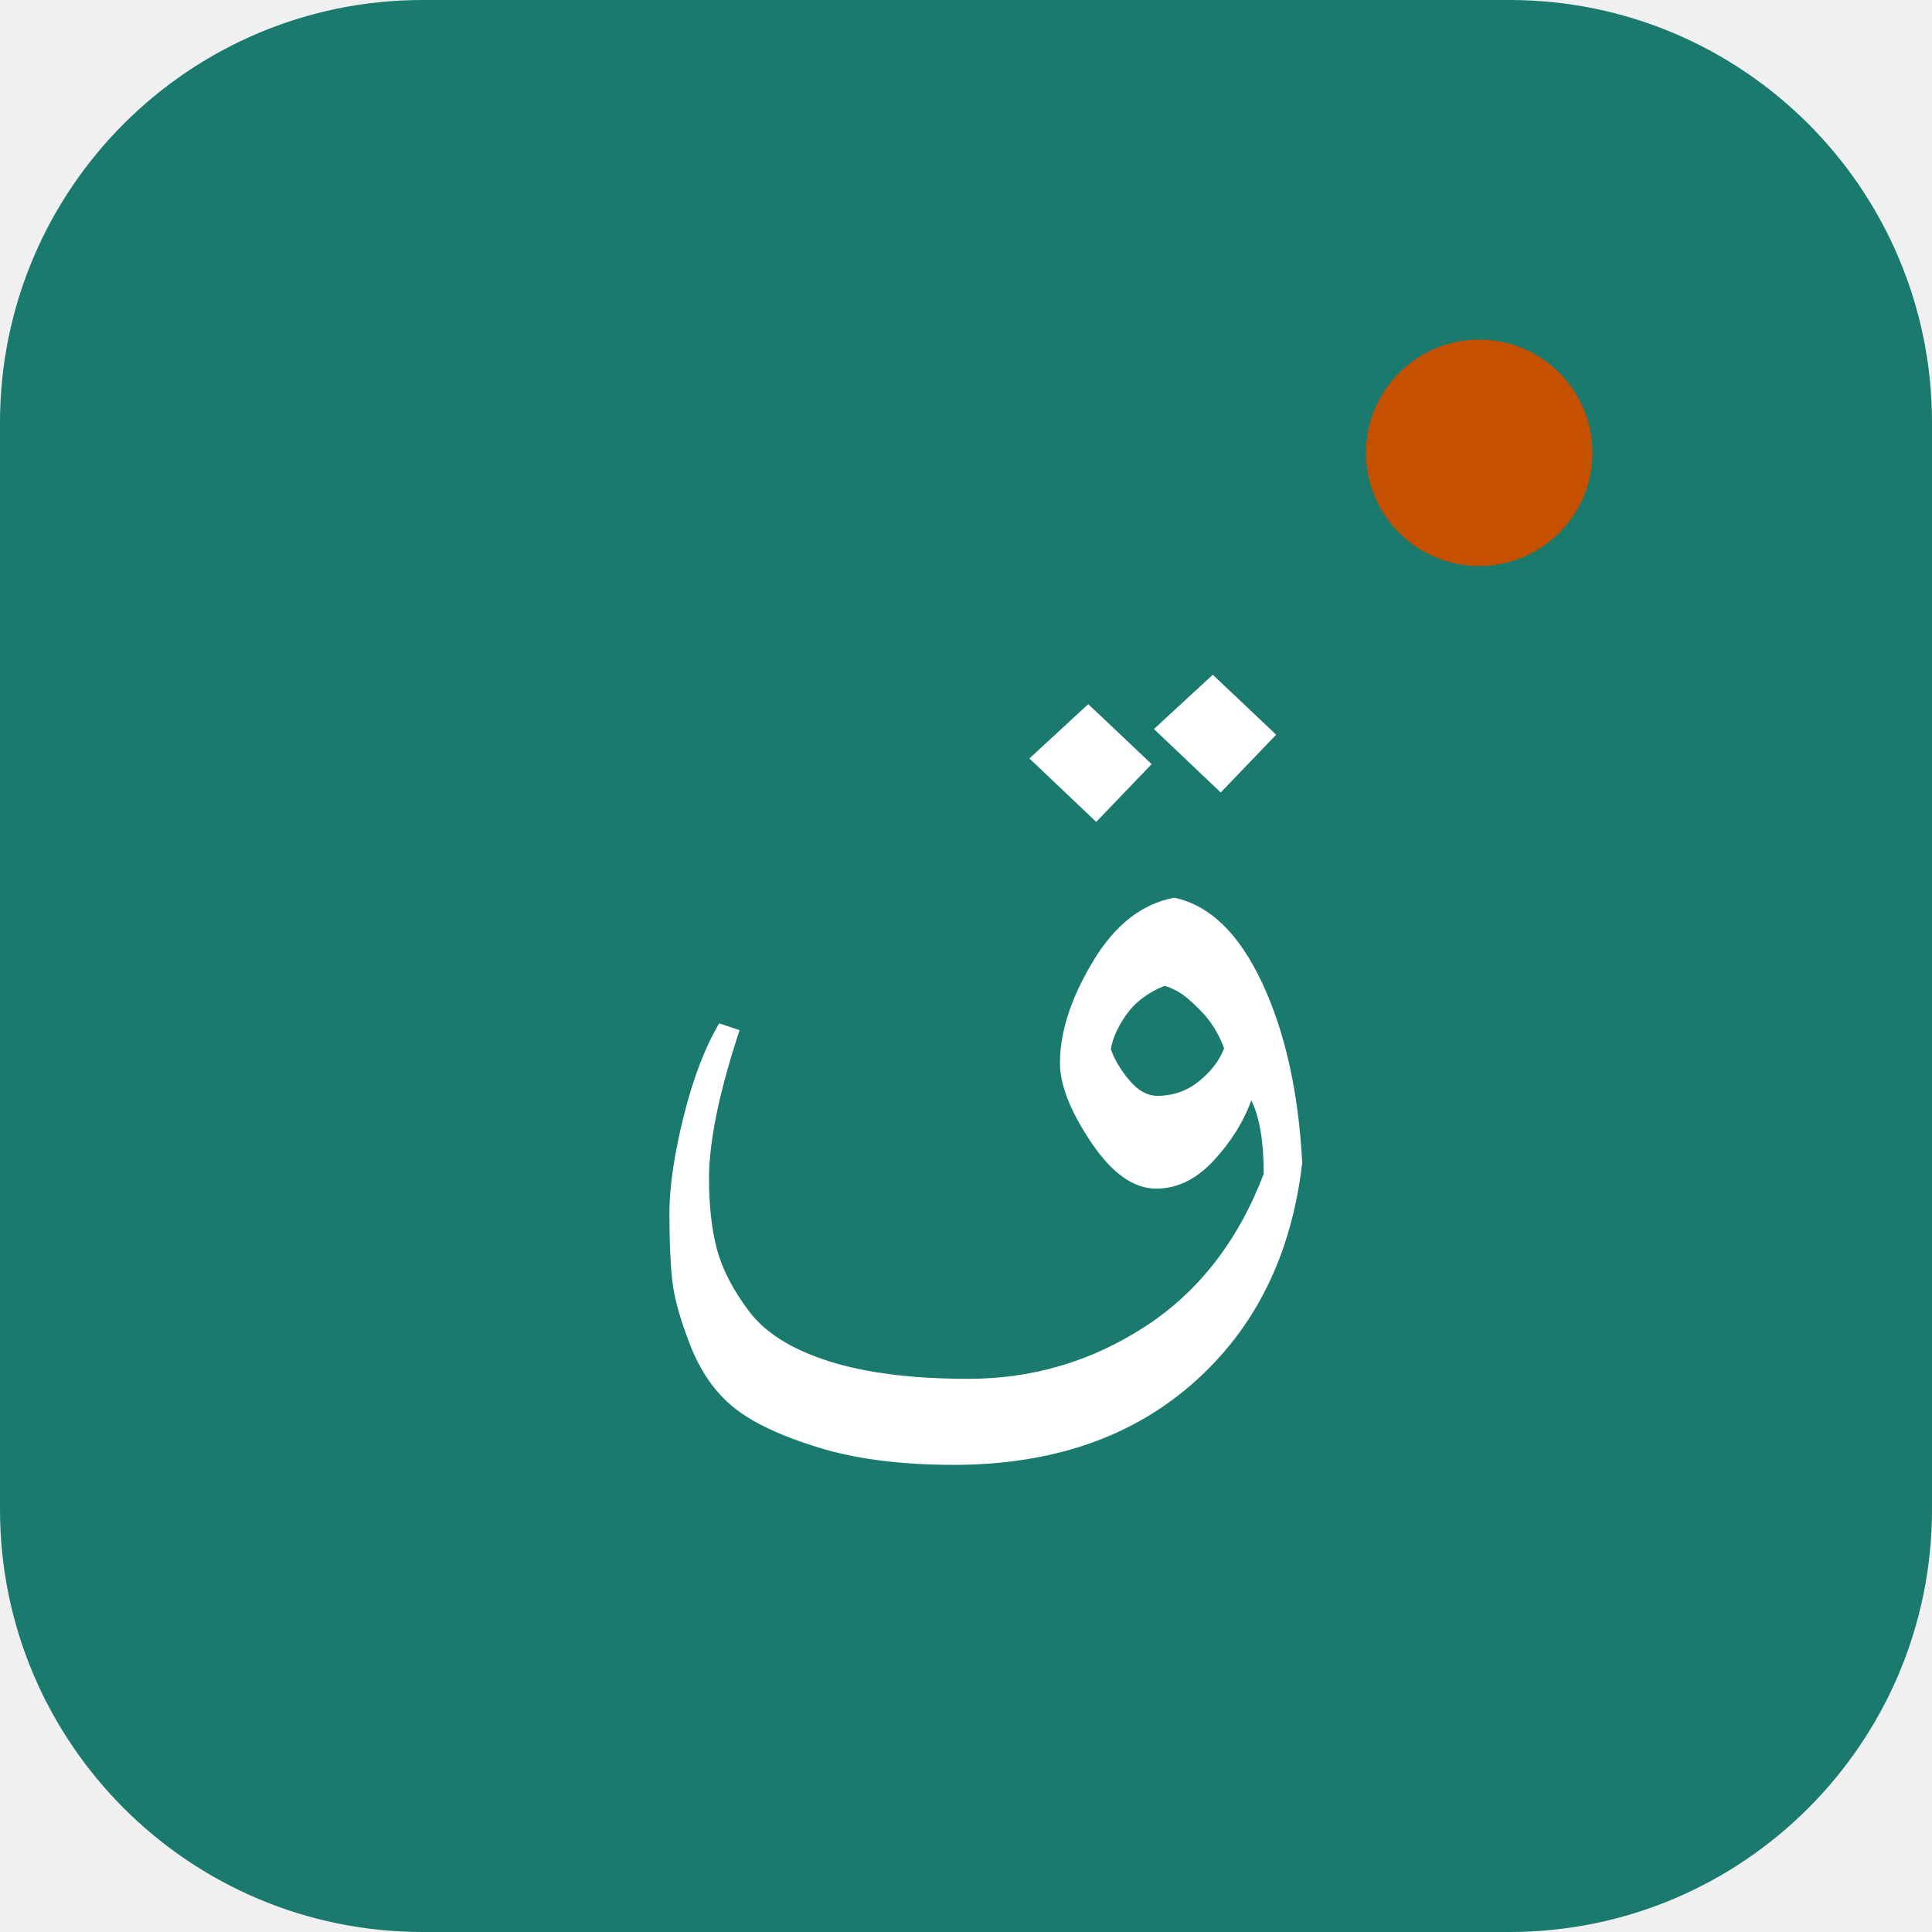
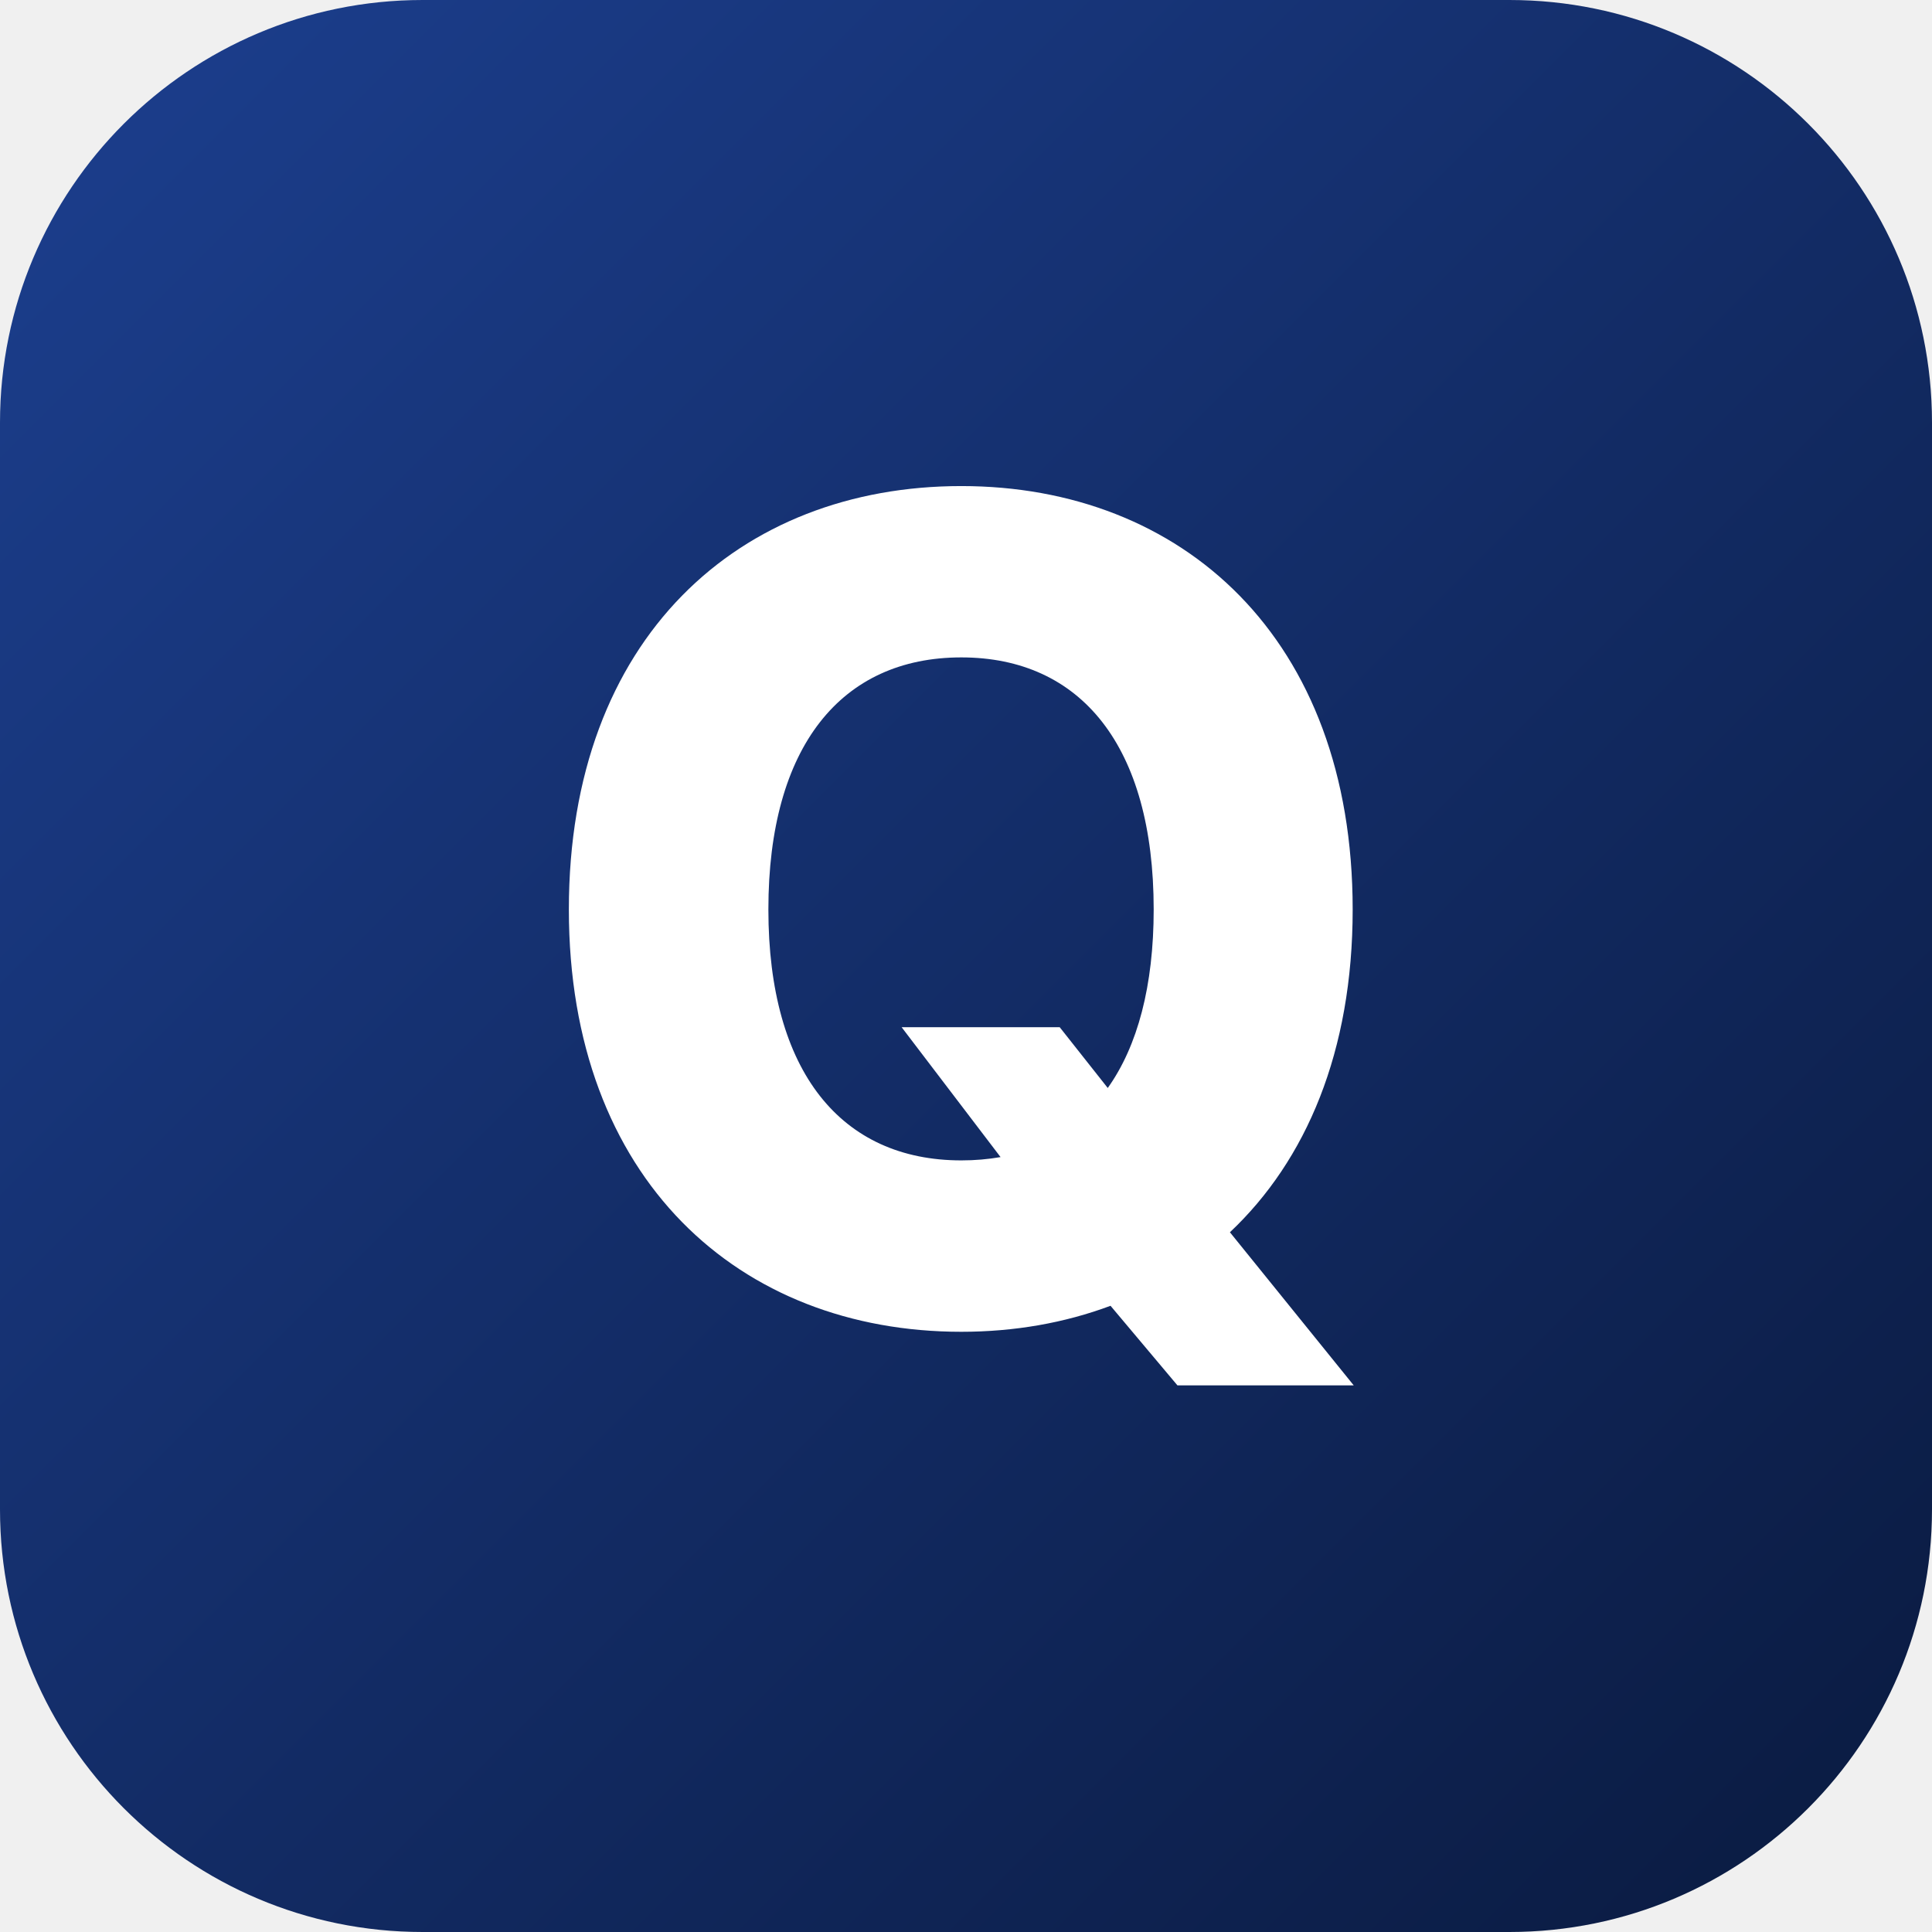
<svg xmlns="http://www.w3.org/2000/svg" viewBox="0 0 512 512">
-   <rect width="512" height="512" rx="112" fill="#1A7A6E" />
-   <text x="256" y="330" text-anchor="middle" font-family="Amiri, 'Traditional Arabic', serif" font-size="300" fill="#fff">ق</text>
-   <circle cx="392" cy="120" r="30" fill="#C45000" />
+   <defs>
+     <linearGradient id="g" x1="0" x2="1" y1="0" y2="1">
+       <stop offset="0" stop-color="#1C3F8F" />
+       <stop offset="1" stop-color="#0A1A3F" />
+     </linearGradient>
+   </defs>
+   <rect width="512" height="512" rx="112" fill="url(#g)" />
+   <text x="256" y="350" text-anchor="middle" font-family="-apple-system, 'SF Pro Display', Inter, Arial, sans-serif" font-weight="800" font-size="300" letter-spacing="-12" fill="#fff">Q</text>
</svg>
